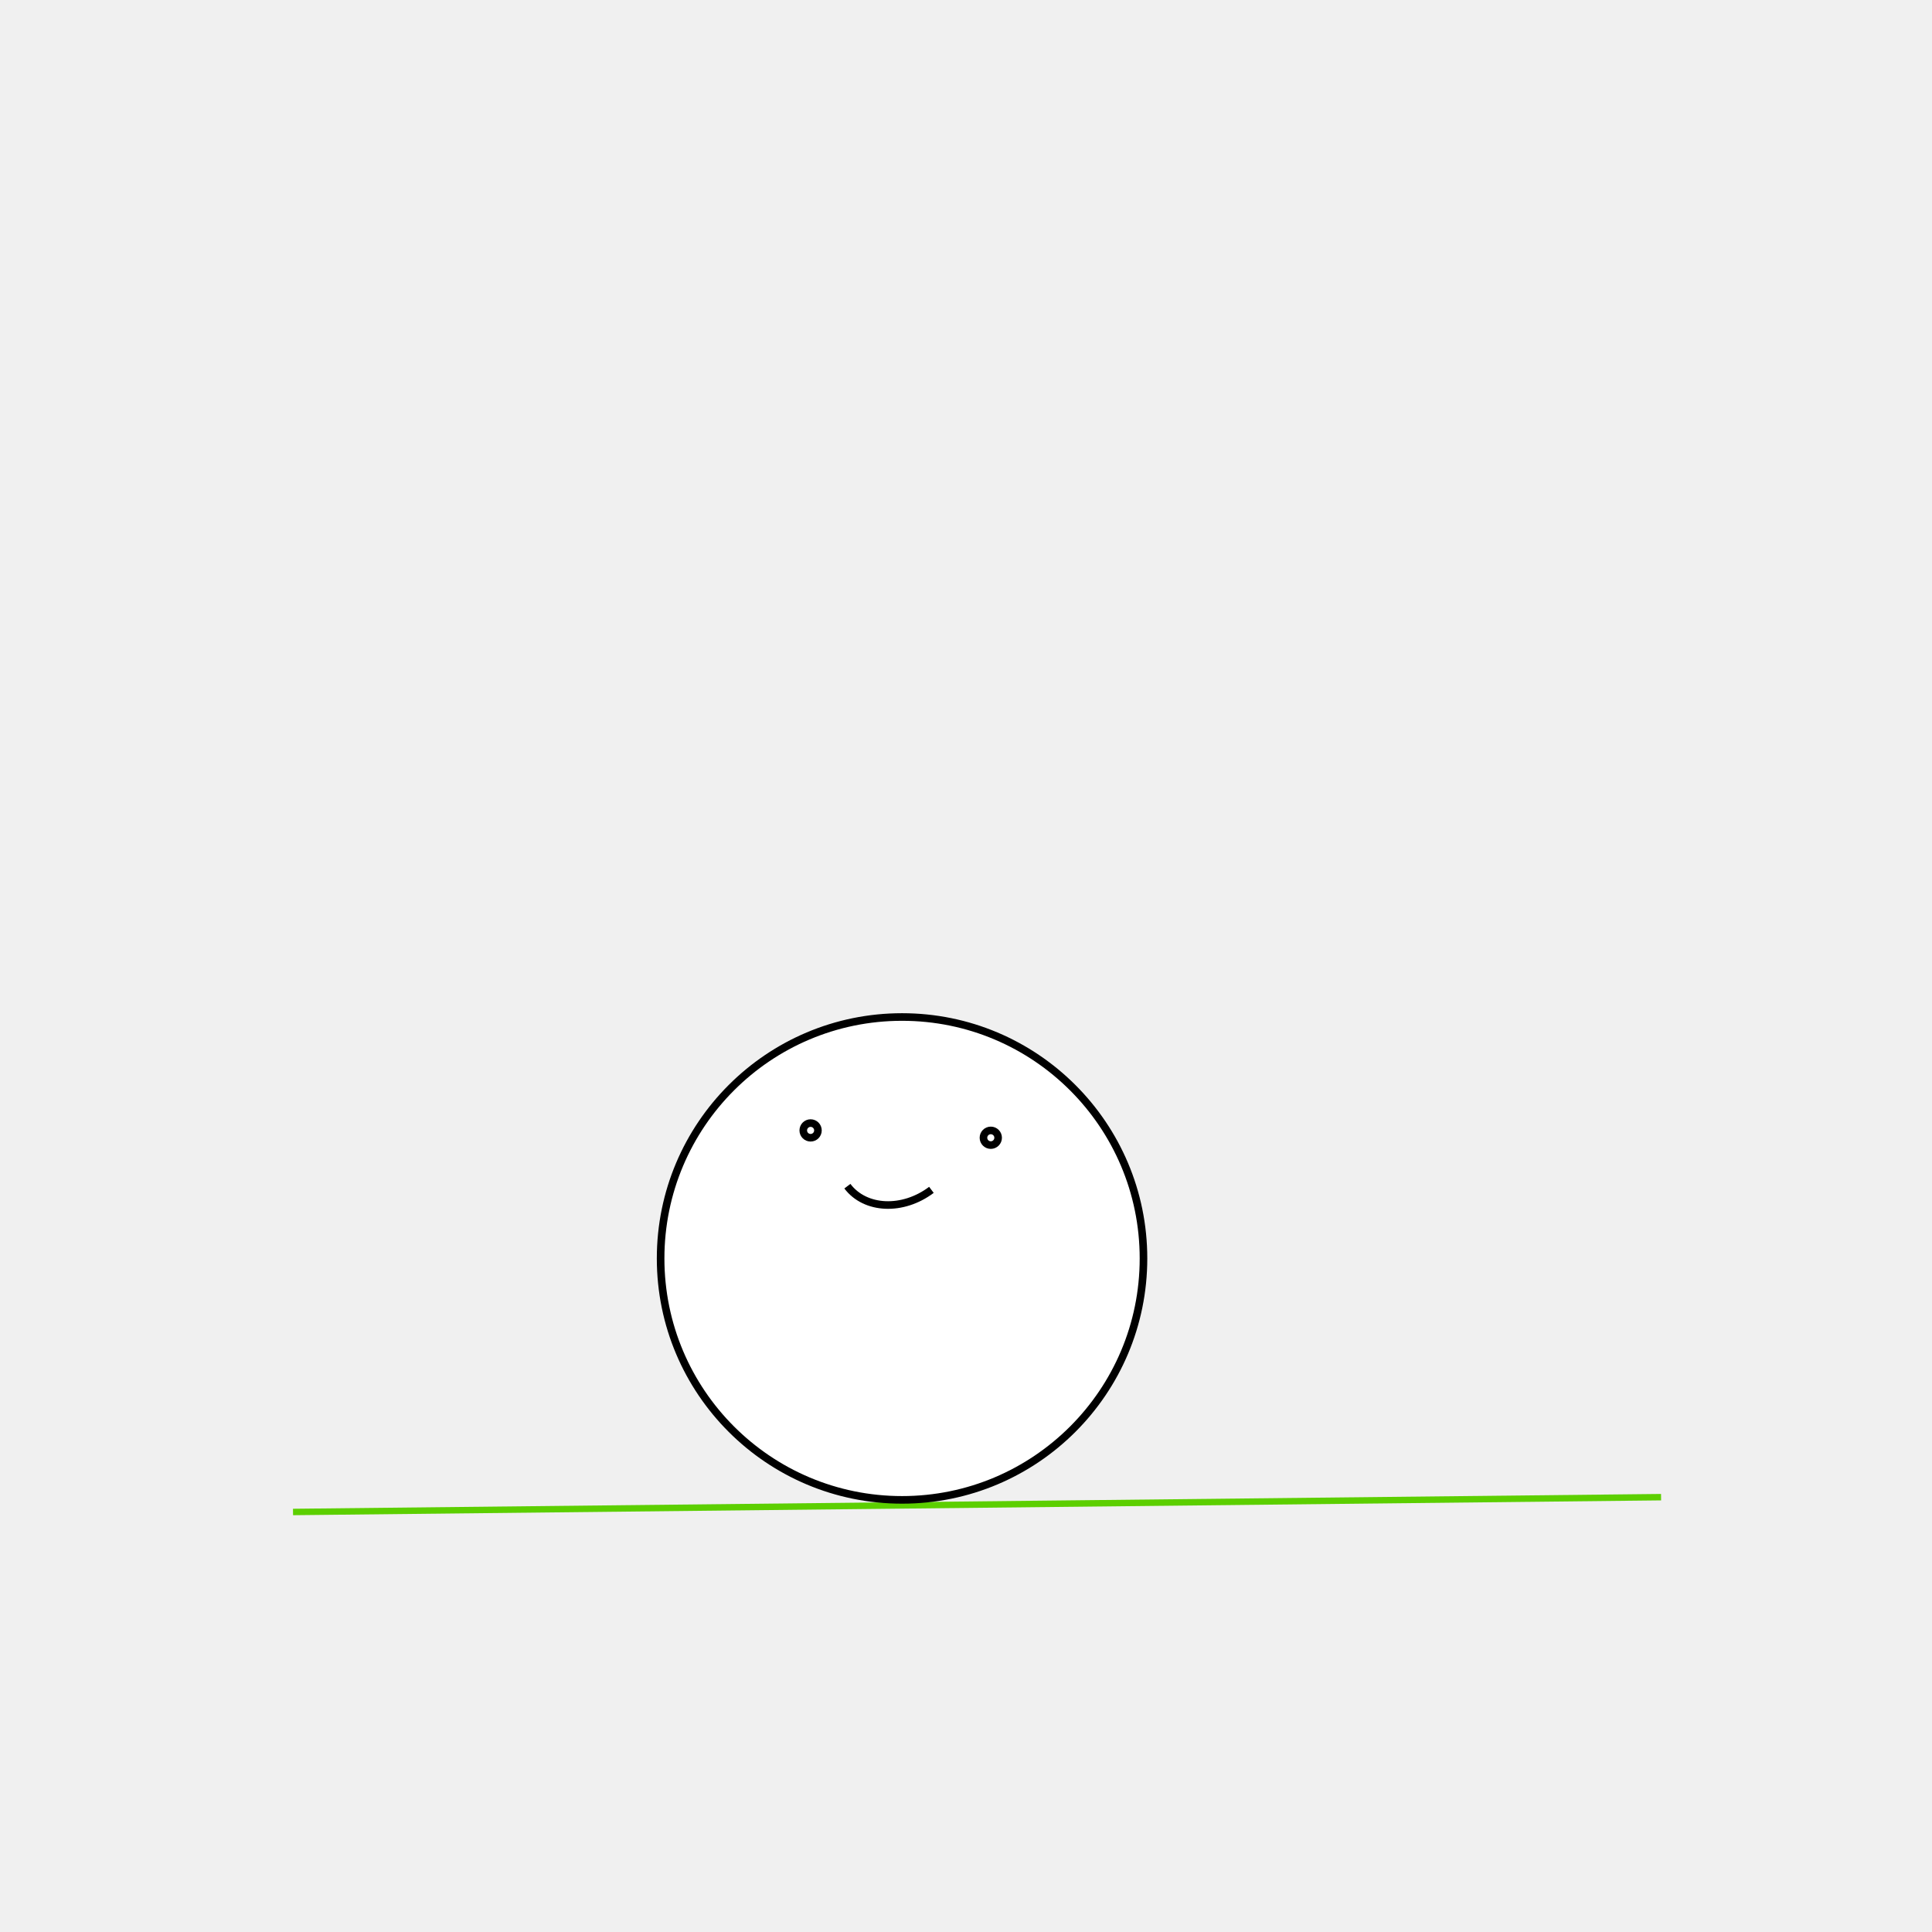
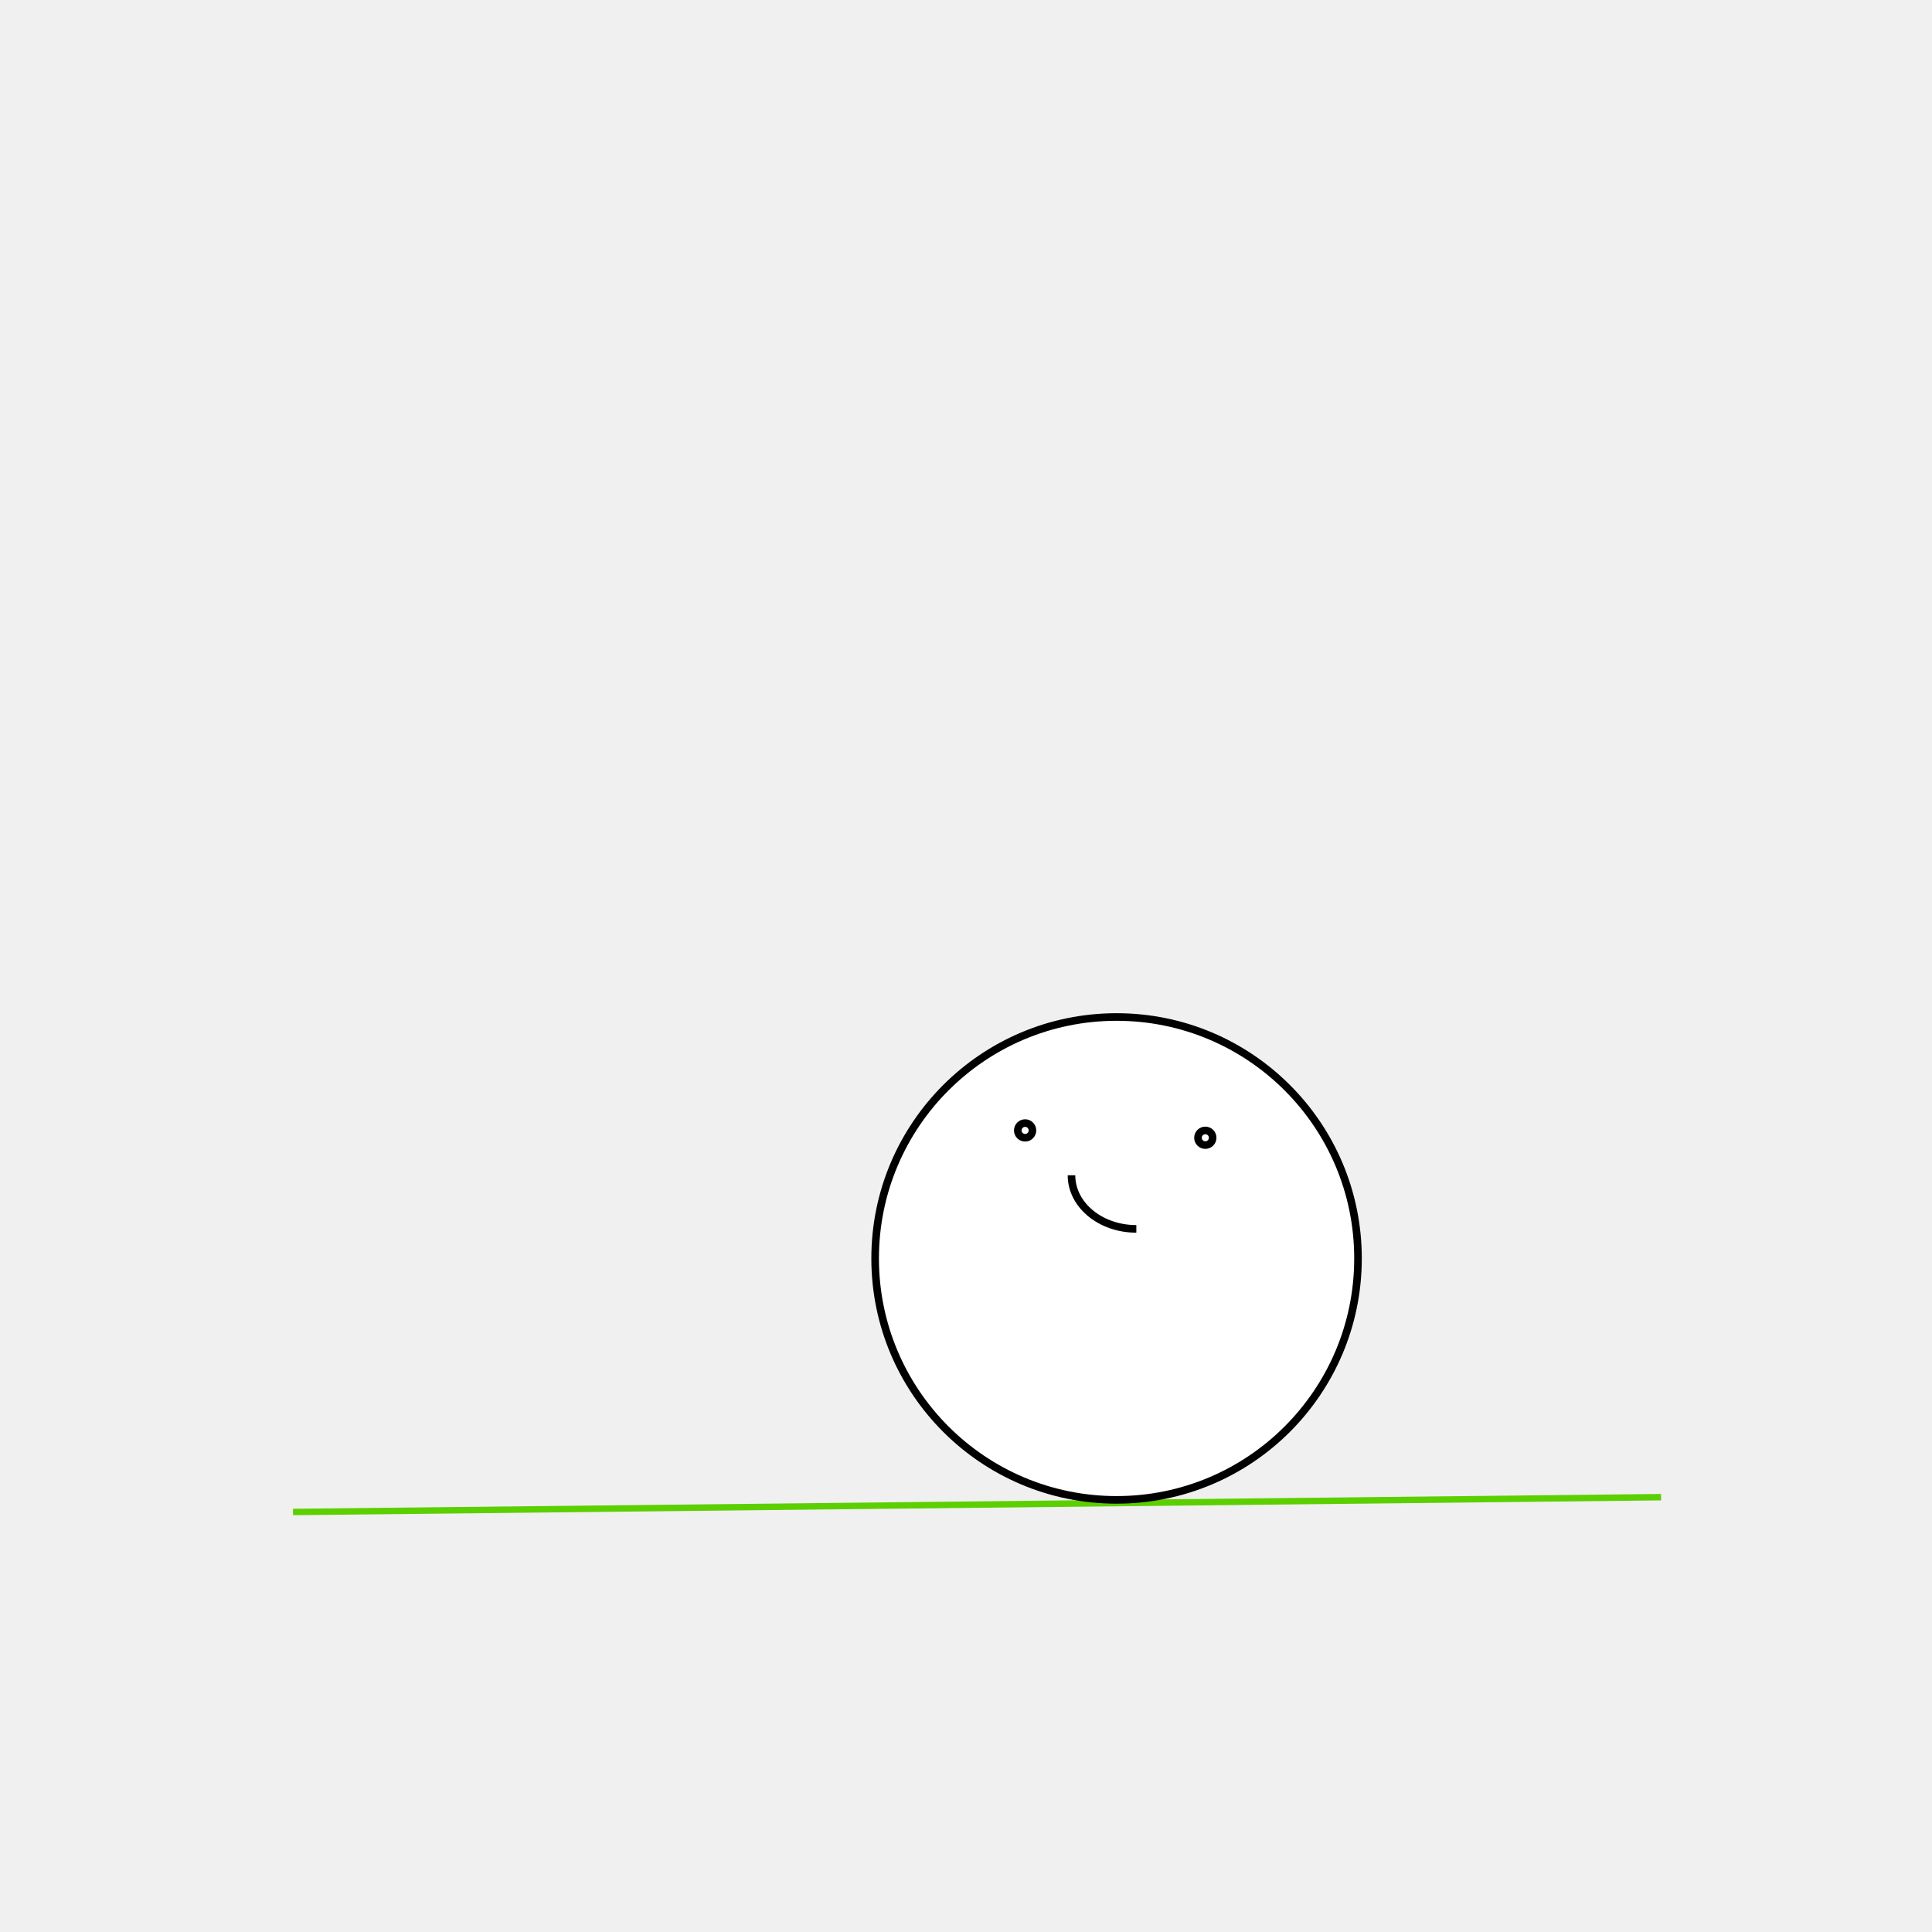
<svg xmlns="http://www.w3.org/2000/svg" version="1.1" id="Layer_1" x="0px" y="0px" viewBox="0 0 300 300" style="enable-background:new 0 0 300 300;" xml:space="preserve">
  <style type="text/css">
	.st0{fill:#17FF17;stroke:#5CCF00;stroke-miterlimit:10;}
	.st1{fill:none;}
	.st2{fill:#FFFFFF;stroke:#000000;stroke-width:1.179;stroke-miterlimit:10;}
	.st3{fill:none;stroke:#000000;stroke-width:1.179;stroke-miterlimit:10;}
</style>
  <line class="st0" x1="45.5" y1="234.78" x2="257.93" y2="232.48" />
  <path class="st1" d="M150.67,104.34c-16.12,0-29.78,9.46-34.53,22.55c5.25,2.77,11.57,5.97,19.11,8.82  c20.55,7.76,37.64-0.52,50.36-7.59C181.29,114.39,167.29,104.34,150.67,104.34z" />
-   <circle class="st2" cx="140.07" cy="195.41" r="37.49" />
-   <circle class="st2" cx="125.87" cy="175.53" r="1.14" />
-   <circle class="st2" cx="153.85" cy="176.67" r="1.14" />
-   <path class="st3" d="M131.58,184.19c2.77,3.67,8.61,3.92,13.05,0.57" />
+   <circle class="st2" cx="173.38" cy="195.41" r="37.49" />
+   <circle class="st2" cx="159.18" cy="175.53" r="1.14" />
+   <circle class="st2" cx="187.16" cy="176.67" r="1.14" />
+   <path class="st3" d="M166.38,182.5c0,4.6,4.5,8.32,10.07,8.32" />
</svg>
